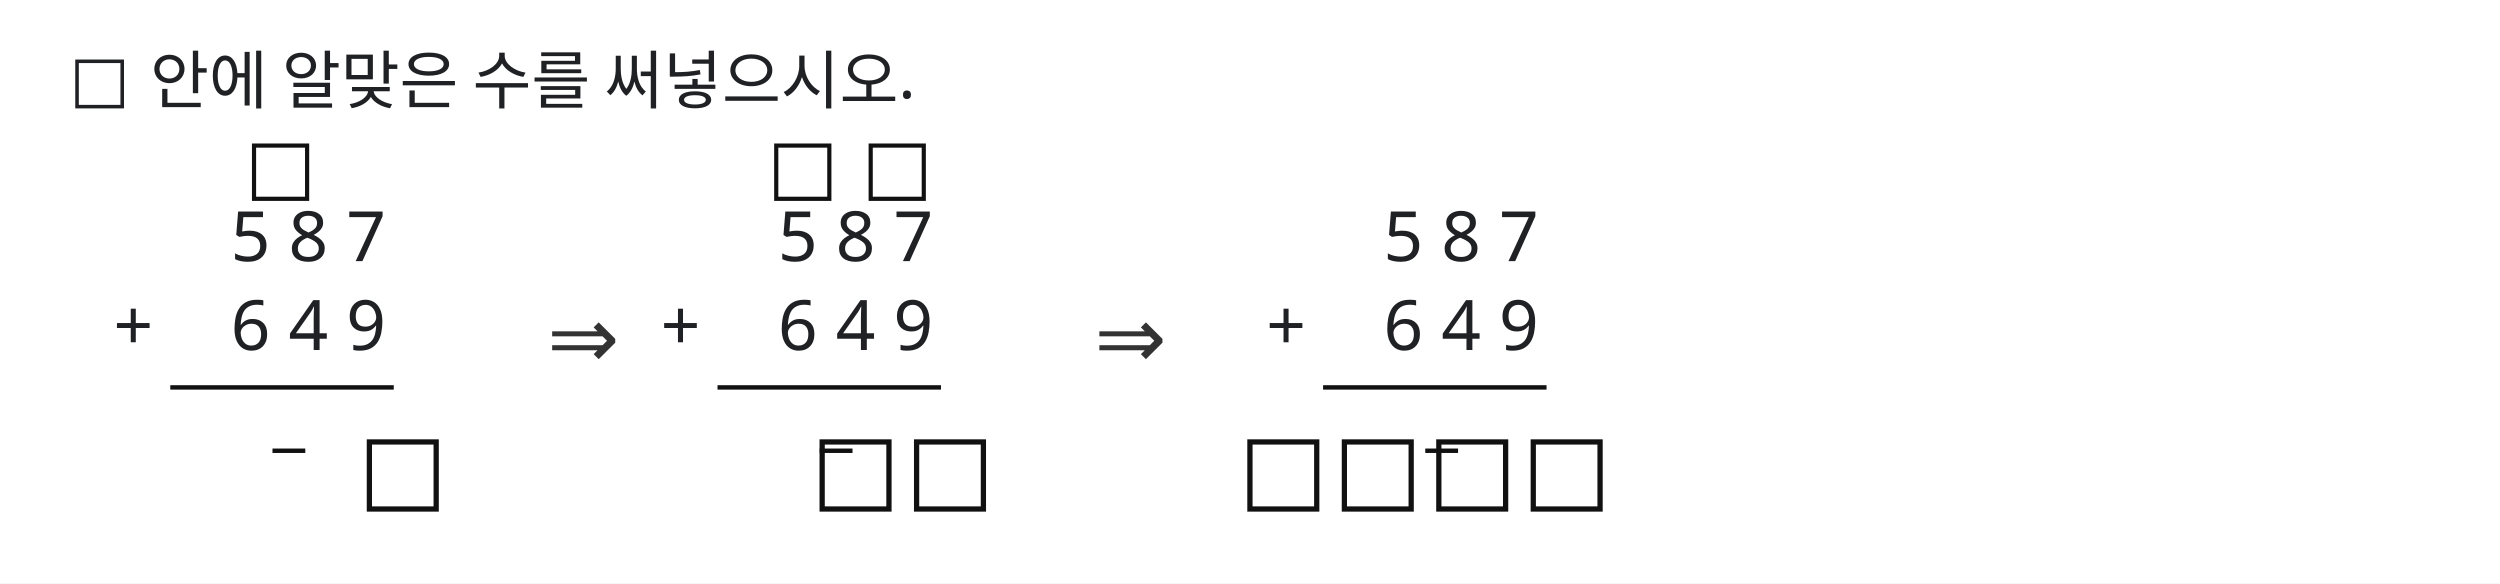
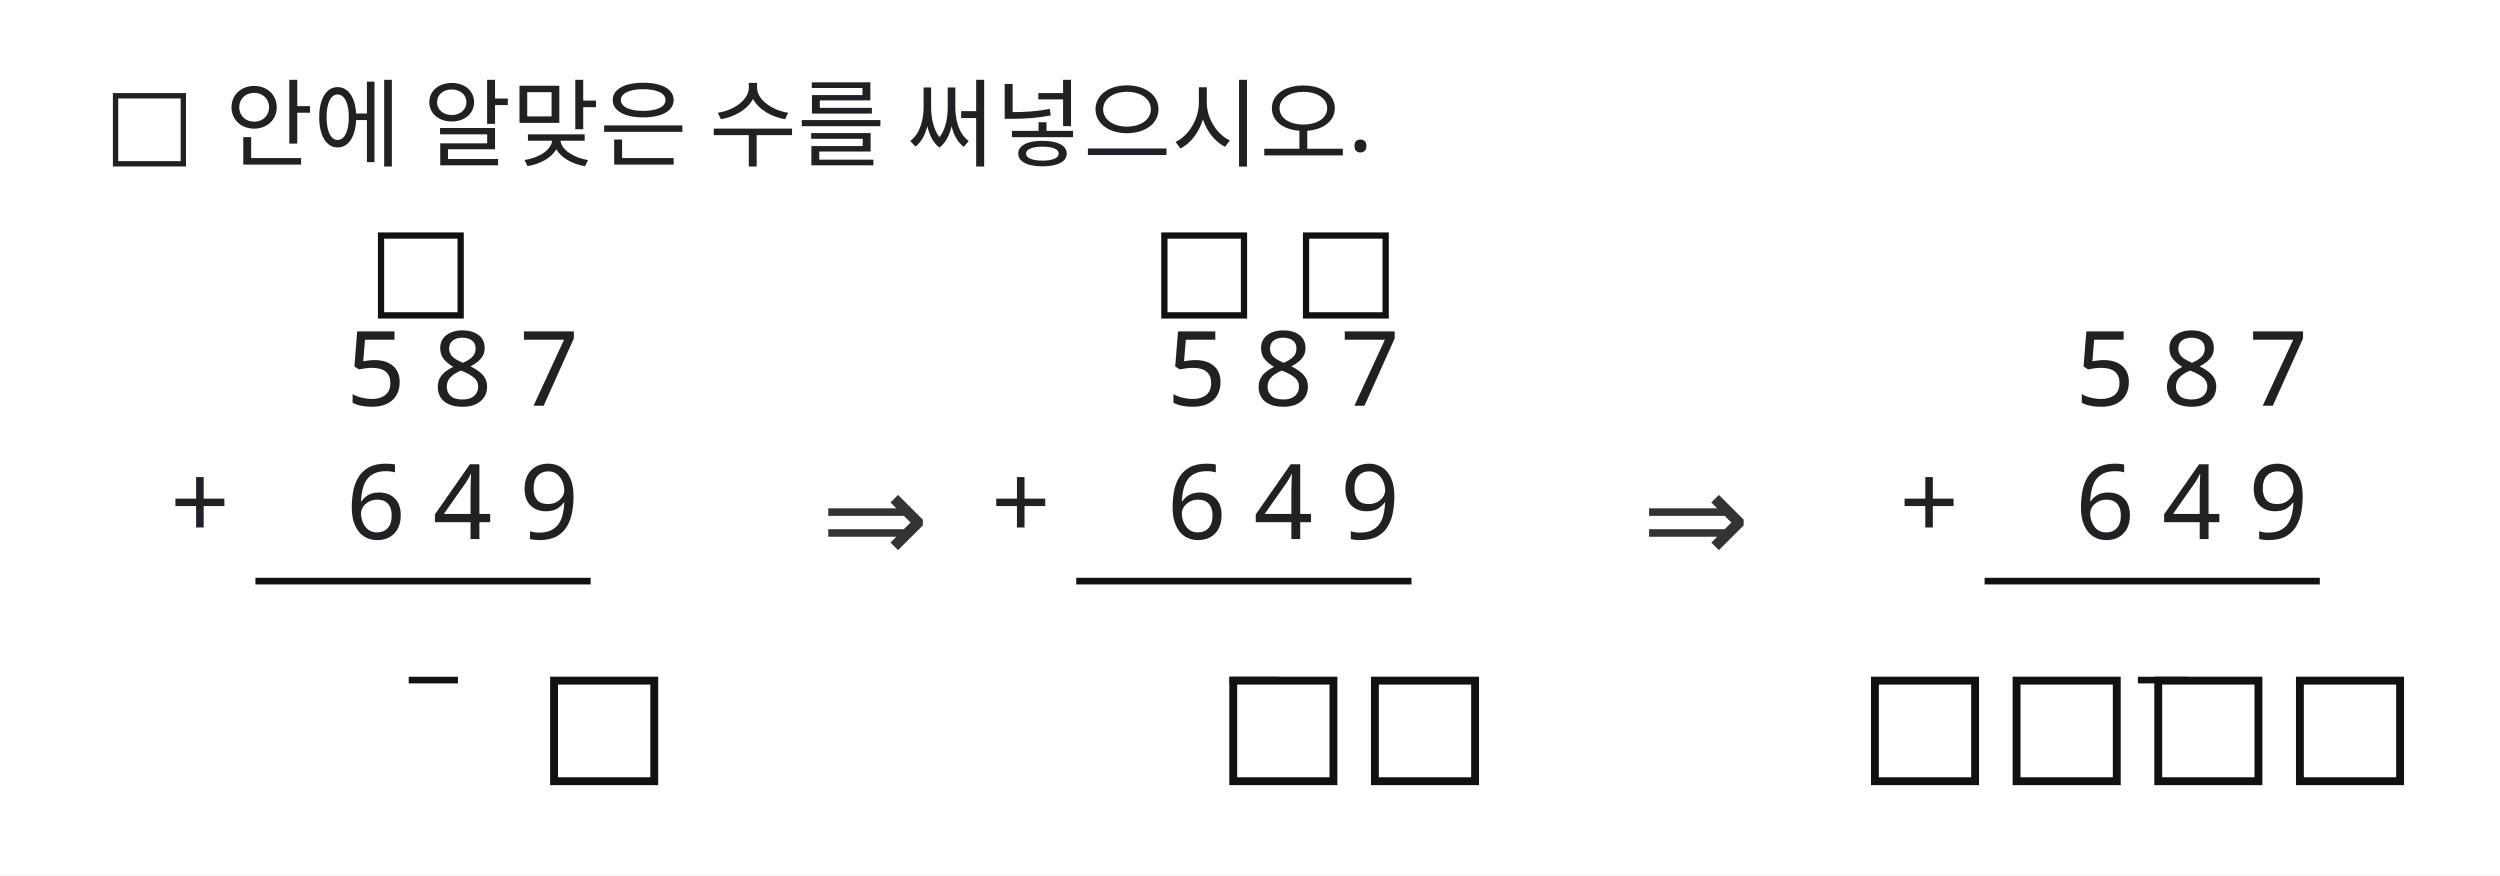
- <svg xmlns="http://www.w3.org/2000/svg" width="900" height="210" viewBox="0 0 900 210">
-   <rect x="0" y="0" width="900" height="210" fill="#FFFFFF" />
-   <text id="slot.instruction.text" x="25" y="36.2" fill="#202124" font-family="Noto Sans KR" font-size="23" max_width="840" data-slot-kind="text_box" data-box-x="25" data-box-y="10" data-box-width="840" data-box-height="34" text-anchor="start">□ 안에 알맞은 수를 써넣으시오.</text>
-   <text id="slot.step_1_carry_tens.text" x="101" y="69" fill="#111111" font-family="Noto Sans KR" font-size="27" max_width="28" data-slot-kind="text_box" data-box-x="87" data-box-y="42" data-box-width="28" data-box-height="28" text-anchor="middle">□</text>
-   <text id="slot.step_1_first_addend.text" x="111" y="94" fill="#202124" font-family="Noto Sans KR" font-size="25" max_width="112" data-slot-kind="text_box" data-box-x="55" data-box-y="68" data-box-width="112" data-box-height="32" text-anchor="middle">5 8 7</text>
-   <text id="slot.step_1_plus_sign.text" x="48" y="126" fill="#202124" font-family="Noto Sans KR" font-size="25" max_width="26" data-slot-kind="text_box" data-box-x="35" data-box-y="100" data-box-width="26" data-box-height="32" text-anchor="middle">+</text>
-   <text id="slot.step_1_second_addend.text" x="111" y="126" fill="#202124" font-family="Noto Sans KR" font-size="25" max_width="112" data-slot-kind="text_box" data-box-x="55" data-box-y="100" data-box-width="112" data-box-height="32" text-anchor="middle">6 4 9</text>
-   <text id="slot.step_1_line.text" x="104" y="146" fill="#111111" font-family="Noto Sans KR" font-size="19" max_width="132" data-slot-kind="text_box" data-box-x="38" data-box-y="127" data-box-width="132" data-box-height="18" text-anchor="middle" data-raw-text="────────">
+ <svg xmlns="http://www.w3.org/2000/svg" width="600" height="210" viewBox="0 0 600 210">
+   <rect x="0" y="0" width="600" height="210" fill="#FFFFFF" />
+   <text id="slot.instruction.text" x="25" y="37.125" fill="#202124" font-family="Noto Sans KR" font-size="23" max_width="840" data-slot-kind="text_box" data-box-x="25" data-box-y="10" data-box-width="840" data-box-height="37" data-line-height="1.25" text-anchor="start">□ 안에 알맞은 수를 써넣으시오.</text>
+   <text id="slot.step_1_carry_tens.text" x="101" y="73.125" fill="#111111" font-family="Noto Sans KR" font-size="27" max_width="28" data-slot-kind="text_box" data-box-x="87" data-box-y="42" data-box-width="28" data-box-height="42" data-line-height="1.25" text-anchor="middle">□</text>
+   <text id="slot.step_1_first_addend.text" x="111" y="97.375" fill="#202124" font-family="Noto Sans KR" font-size="25" max_width="112" data-slot-kind="text_box" data-box-x="55" data-box-y="68" data-box-width="112" data-box-height="40" data-line-height="1.25" text-anchor="middle">5 8 7</text>
+   <text id="slot.step_1_plus_sign.text" x="48" y="129.375" fill="#202124" font-family="Noto Sans KR" font-size="25" max_width="26" data-slot-kind="text_box" data-box-x="35" data-box-y="100" data-box-width="26" data-box-height="40" data-line-height="1.25" text-anchor="middle">+</text>
+   <text id="slot.step_1_second_addend.text" x="111" y="129.375" fill="#202124" font-family="Noto Sans KR" font-size="25" max_width="112" data-slot-kind="text_box" data-box-x="55" data-box-y="100" data-box-width="112" data-box-height="40" data-line-height="1.25" text-anchor="middle">6 4 9</text>
+   <text id="slot.step_1_line.text" x="104" y="146" fill="#111111" font-family="Noto Sans KR" font-size="19" max_width="132" data-slot-kind="text_box" data-box-x="38" data-box-y="127" data-box-width="132" data-box-height="32" data-line-height="1.25" text-anchor="middle" data-raw-text="────────">
    <tspan x="104" y="146">───────</tspan>
-     <tspan x="104" y="168.8">─</tspan>
+     <tspan x="104" y="169.75">─</tspan>
  </text>
-   <text id="slot.step_1_answer_ones.text" x="145" y="180" fill="#111111" font-family="Noto Sans KR" font-size="34" max_width="34" data-slot-kind="text_box" data-box-x="128" data-box-y="146" data-box-width="34" data-box-height="38" text-anchor="middle">□</text>
-   <text id="slot.arrow_1.text" x="210" y="132.4" fill="#333333" font-family="Noto Sans KR" font-size="31" max_width="54" data-slot-kind="text_box" data-box-x="183" data-box-y="100" data-box-width="54" data-box-height="40" text-anchor="middle">⇒</text>
-   <text id="slot.step_2_carry_hundreds.text" x="289" y="69" fill="#111111" font-family="Noto Sans KR" font-size="27" max_width="28" data-slot-kind="text_box" data-box-x="275" data-box-y="42" data-box-width="28" data-box-height="28" text-anchor="middle">□</text>
-   <text id="slot.step_2_carry_tens.text" x="323" y="69" fill="#111111" font-family="Noto Sans KR" font-size="27" max_width="28" data-slot-kind="text_box" data-box-x="309" data-box-y="42" data-box-width="28" data-box-height="28" text-anchor="middle">□</text>
-   <text id="slot.step_2_first_addend.text" x="308" y="94" fill="#202124" font-family="Noto Sans KR" font-size="25" max_width="112" data-slot-kind="text_box" data-box-x="252" data-box-y="68" data-box-width="112" data-box-height="32" text-anchor="middle">5 8 7</text>
-   <text id="slot.step_2_plus_sign.text" x="245" y="126" fill="#202124" font-family="Noto Sans KR" font-size="25" max_width="26" data-slot-kind="text_box" data-box-x="232" data-box-y="100" data-box-width="26" data-box-height="32" text-anchor="middle">+</text>
-   <text id="slot.step_2_second_addend.text" x="308" y="126" fill="#202124" font-family="Noto Sans KR" font-size="25" max_width="112" data-slot-kind="text_box" data-box-x="252" data-box-y="100" data-box-width="112" data-box-height="32" text-anchor="middle">6 4 9</text>
-   <text id="slot.step_2_line.text" x="301" y="146" fill="#111111" font-family="Noto Sans KR" font-size="19" max_width="132" data-slot-kind="text_box" data-box-x="235" data-box-y="127" data-box-width="132" data-box-height="18" text-anchor="middle" data-raw-text="────────">
+   <text id="slot.step_1_answer_ones.text" x="145" y="184.25" fill="#111111" font-family="Noto Sans KR" font-size="34" max_width="34" data-slot-kind="text_box" data-box-x="128" data-box-y="146" data-box-width="34" data-box-height="51" data-line-height="1.25" text-anchor="middle">□</text>
+   <text id="slot.arrow_1.text" x="210" y="135.125" fill="#333333" font-family="Noto Sans KR" font-size="31" max_width="54" data-slot-kind="text_box" data-box-x="183" data-box-y="100" data-box-width="54" data-box-height="47" data-line-height="1.25" text-anchor="middle">⇒</text>
+   <text id="slot.step_2_carry_hundreds.text" x="289" y="73.125" fill="#111111" font-family="Noto Sans KR" font-size="27" max_width="28" data-slot-kind="text_box" data-box-x="275" data-box-y="42" data-box-width="28" data-box-height="42" data-line-height="1.25" text-anchor="middle">□</text>
+   <text id="slot.step_2_carry_tens.text" x="323" y="73.125" fill="#111111" font-family="Noto Sans KR" font-size="27" max_width="28" data-slot-kind="text_box" data-box-x="309" data-box-y="42" data-box-width="28" data-box-height="42" data-line-height="1.25" text-anchor="middle">□</text>
+   <text id="slot.step_2_first_addend.text" x="308" y="97.375" fill="#202124" font-family="Noto Sans KR" font-size="25" max_width="112" data-slot-kind="text_box" data-box-x="252" data-box-y="68" data-box-width="112" data-box-height="40" data-line-height="1.25" text-anchor="middle">5 8 7</text>
+   <text id="slot.step_2_plus_sign.text" x="245" y="129.375" fill="#202124" font-family="Noto Sans KR" font-size="25" max_width="26" data-slot-kind="text_box" data-box-x="232" data-box-y="100" data-box-width="26" data-box-height="40" data-line-height="1.25" text-anchor="middle">+</text>
+   <text id="slot.step_2_second_addend.text" x="308" y="129.375" fill="#202124" font-family="Noto Sans KR" font-size="25" max_width="112" data-slot-kind="text_box" data-box-x="252" data-box-y="100" data-box-width="112" data-box-height="40" data-line-height="1.25" text-anchor="middle">6 4 9</text>
+   <text id="slot.step_2_line.text" x="301" y="146" fill="#111111" font-family="Noto Sans KR" font-size="19" max_width="132" data-slot-kind="text_box" data-box-x="235" data-box-y="127" data-box-width="132" data-box-height="32" data-line-height="1.25" text-anchor="middle" data-raw-text="────────">
    <tspan x="301" y="146">───────</tspan>
-     <tspan x="301" y="168.8">─</tspan>
+     <tspan x="301" y="169.75">─</tspan>
  </text>
-   <text id="slot.step_2_answer_tens.text" x="308" y="180" fill="#111111" font-family="Noto Sans KR" font-size="34" max_width="34" data-slot-kind="text_box" data-box-x="291" data-box-y="146" data-box-width="34" data-box-height="38" text-anchor="middle">□</text>
-   <text id="slot.step_2_answer_ones.text" x="342" y="180" fill="#111111" font-family="Noto Sans KR" font-size="34" max_width="34" data-slot-kind="text_box" data-box-x="325" data-box-y="146" data-box-width="34" data-box-height="38" text-anchor="middle">□</text>
-   <text id="slot.arrow_2.text" x="407" y="132.4" fill="#333333" font-family="Noto Sans KR" font-size="31" max_width="54" data-slot-kind="text_box" data-box-x="380" data-box-y="100" data-box-width="54" data-box-height="40" text-anchor="middle">⇒</text>
-   <text id="slot.step_3_first_addend.text" x="526" y="94" fill="#202124" font-family="Noto Sans KR" font-size="25" max_width="112" data-slot-kind="text_box" data-box-x="470" data-box-y="68" data-box-width="112" data-box-height="32" text-anchor="middle">5 8 7</text>
-   <text id="slot.step_3_plus_sign.text" x="463" y="126" fill="#202124" font-family="Noto Sans KR" font-size="25" max_width="26" data-slot-kind="text_box" data-box-x="450" data-box-y="100" data-box-width="26" data-box-height="32" text-anchor="middle">+</text>
-   <text id="slot.step_3_second_addend.text" x="526" y="126" fill="#202124" font-family="Noto Sans KR" font-size="25" max_width="112" data-slot-kind="text_box" data-box-x="470" data-box-y="100" data-box-width="112" data-box-height="32" text-anchor="middle">6 4 9</text>
-   <text id="slot.step_3_line.text" x="519" y="146" fill="#111111" font-family="Noto Sans KR" font-size="19" max_width="132" data-slot-kind="text_box" data-box-x="453" data-box-y="127" data-box-width="132" data-box-height="18" text-anchor="middle" data-raw-text="────────">
+   <text id="slot.step_2_answer_tens.text" x="308" y="184.25" fill="#111111" font-family="Noto Sans KR" font-size="34" max_width="34" data-slot-kind="text_box" data-box-x="291" data-box-y="146" data-box-width="34" data-box-height="51" data-line-height="1.25" text-anchor="middle">□</text>
+   <text id="slot.step_2_answer_ones.text" x="342" y="184.25" fill="#111111" font-family="Noto Sans KR" font-size="34" max_width="34" data-slot-kind="text_box" data-box-x="325" data-box-y="146" data-box-width="34" data-box-height="51" data-line-height="1.25" text-anchor="middle">□</text>
+   <text id="slot.arrow_2.text" x="407" y="135.125" fill="#333333" font-family="Noto Sans KR" font-size="31" max_width="54" data-slot-kind="text_box" data-box-x="380" data-box-y="100" data-box-width="54" data-box-height="47" data-line-height="1.25" text-anchor="middle">⇒</text>
+   <text id="slot.step_3_first_addend.text" x="526" y="97.375" fill="#202124" font-family="Noto Sans KR" font-size="25" max_width="112" data-slot-kind="text_box" data-box-x="470" data-box-y="68" data-box-width="112" data-box-height="40" data-line-height="1.25" text-anchor="middle">5 8 7</text>
+   <text id="slot.step_3_plus_sign.text" x="463" y="129.375" fill="#202124" font-family="Noto Sans KR" font-size="25" max_width="26" data-slot-kind="text_box" data-box-x="450" data-box-y="100" data-box-width="26" data-box-height="40" data-line-height="1.25" text-anchor="middle">+</text>
+   <text id="slot.step_3_second_addend.text" x="526" y="129.375" fill="#202124" font-family="Noto Sans KR" font-size="25" max_width="112" data-slot-kind="text_box" data-box-x="470" data-box-y="100" data-box-width="112" data-box-height="40" data-line-height="1.25" text-anchor="middle">6 4 9</text>
+   <text id="slot.step_3_line.text" x="519" y="146" fill="#111111" font-family="Noto Sans KR" font-size="19" max_width="132" data-slot-kind="text_box" data-box-x="453" data-box-y="127" data-box-width="132" data-box-height="32" data-line-height="1.25" text-anchor="middle" data-raw-text="────────">
    <tspan x="519" y="146">───────</tspan>
-     <tspan x="519" y="168.8">─</tspan>
+     <tspan x="519" y="169.75">─</tspan>
  </text>
-   <text id="slot.step_3_answer_thousands.text" x="462" y="180" fill="#111111" font-family="Noto Sans KR" font-size="34" max_width="34" data-slot-kind="text_box" data-box-x="445" data-box-y="146" data-box-width="34" data-box-height="38" text-anchor="middle">□</text>
-   <text id="slot.step_3_answer_hundreds.text" x="496" y="180" fill="#111111" font-family="Noto Sans KR" font-size="34" max_width="34" data-slot-kind="text_box" data-box-x="479" data-box-y="146" data-box-width="34" data-box-height="38" text-anchor="middle">□</text>
-   <text id="slot.step_3_answer_tens.text" x="530" y="180" fill="#111111" font-family="Noto Sans KR" font-size="34" max_width="34" data-slot-kind="text_box" data-box-x="513" data-box-y="146" data-box-width="34" data-box-height="38" text-anchor="middle">□</text>
-   <text id="slot.step_3_answer_ones.text" x="564" y="180" fill="#111111" font-family="Noto Sans KR" font-size="34" max_width="34" data-slot-kind="text_box" data-box-x="547" data-box-y="146" data-box-width="34" data-box-height="38" text-anchor="middle">□</text>
+   <text id="slot.step_3_answer_thousands.text" x="462" y="184.25" fill="#111111" font-family="Noto Sans KR" font-size="34" max_width="34" data-slot-kind="text_box" data-box-x="445" data-box-y="146" data-box-width="34" data-box-height="51" data-line-height="1.25" text-anchor="middle">□</text>
+   <text id="slot.step_3_answer_hundreds.text" x="496" y="184.25" fill="#111111" font-family="Noto Sans KR" font-size="34" max_width="34" data-slot-kind="text_box" data-box-x="479" data-box-y="146" data-box-width="34" data-box-height="51" data-line-height="1.25" text-anchor="middle">□</text>
+   <text id="slot.step_3_answer_tens.text" x="530" y="184.25" fill="#111111" font-family="Noto Sans KR" font-size="34" max_width="34" data-slot-kind="text_box" data-box-x="513" data-box-y="146" data-box-width="34" data-box-height="51" data-line-height="1.25" text-anchor="middle">□</text>
+   <text id="slot.step_3_answer_ones.text" x="564" y="184.25" fill="#111111" font-family="Noto Sans KR" font-size="34" max_width="34" data-slot-kind="text_box" data-box-x="547" data-box-y="146" data-box-width="34" data-box-height="51" data-line-height="1.25" text-anchor="middle">□</text>
</svg>
